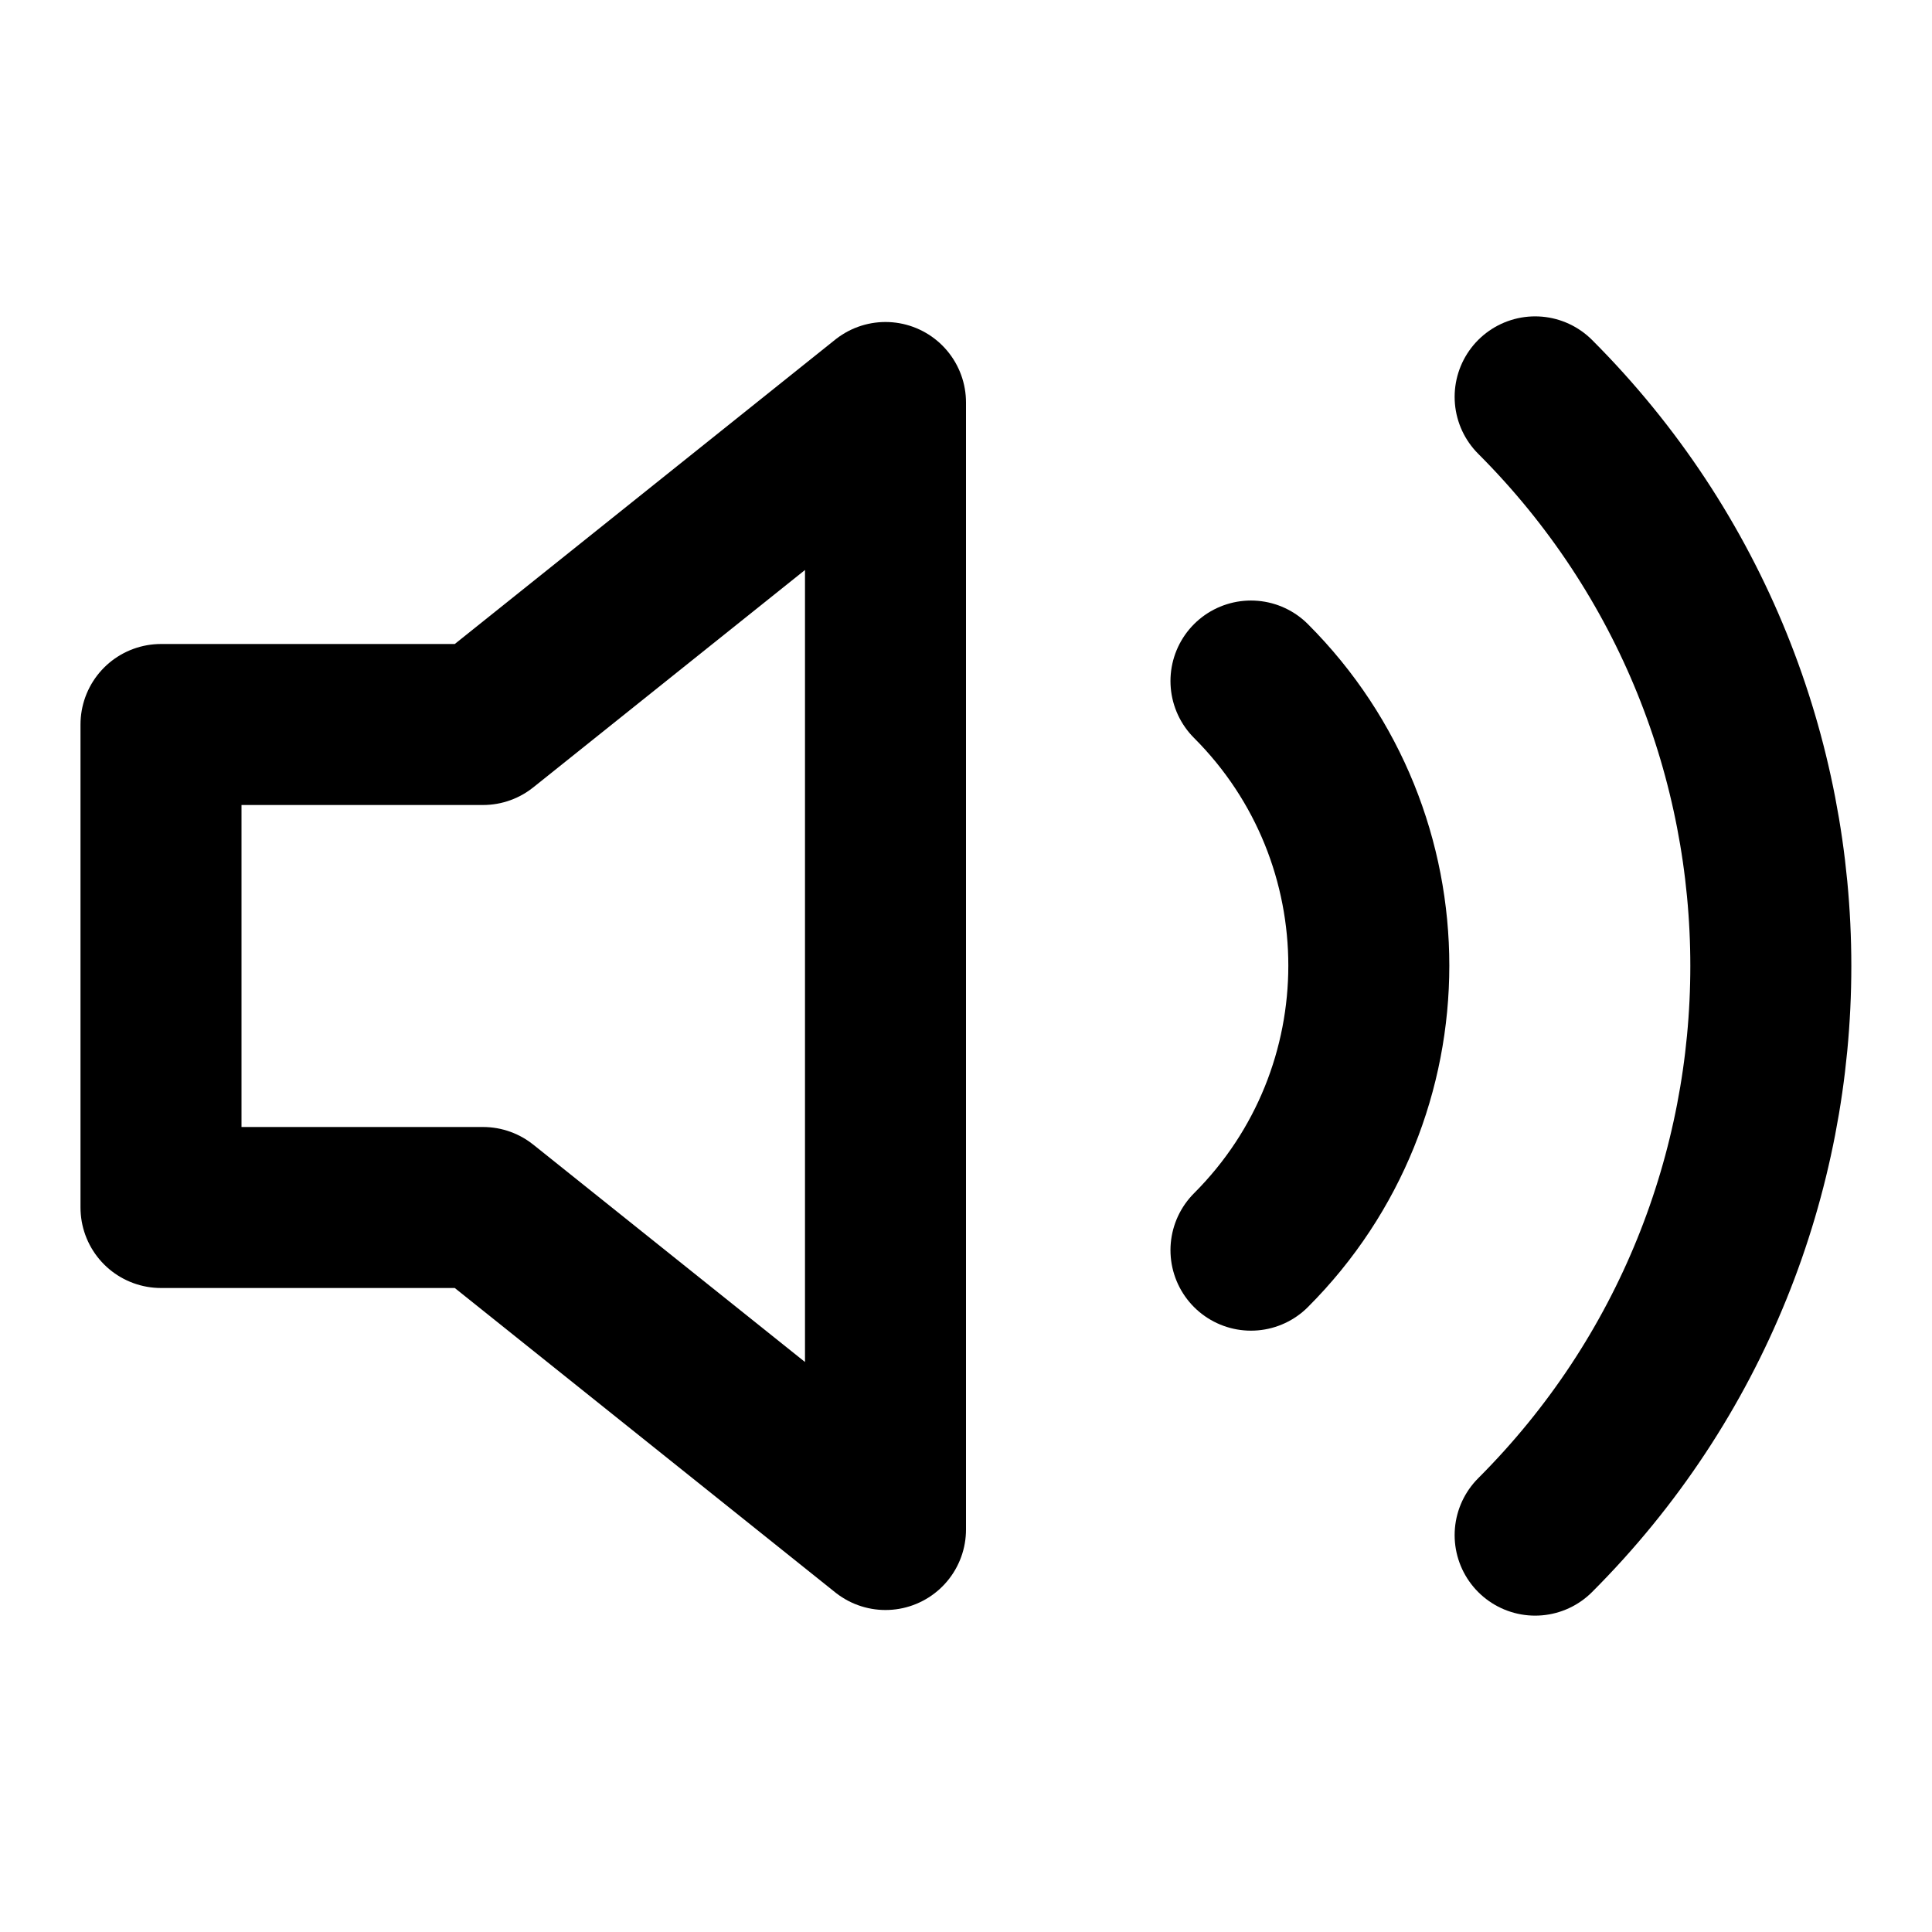
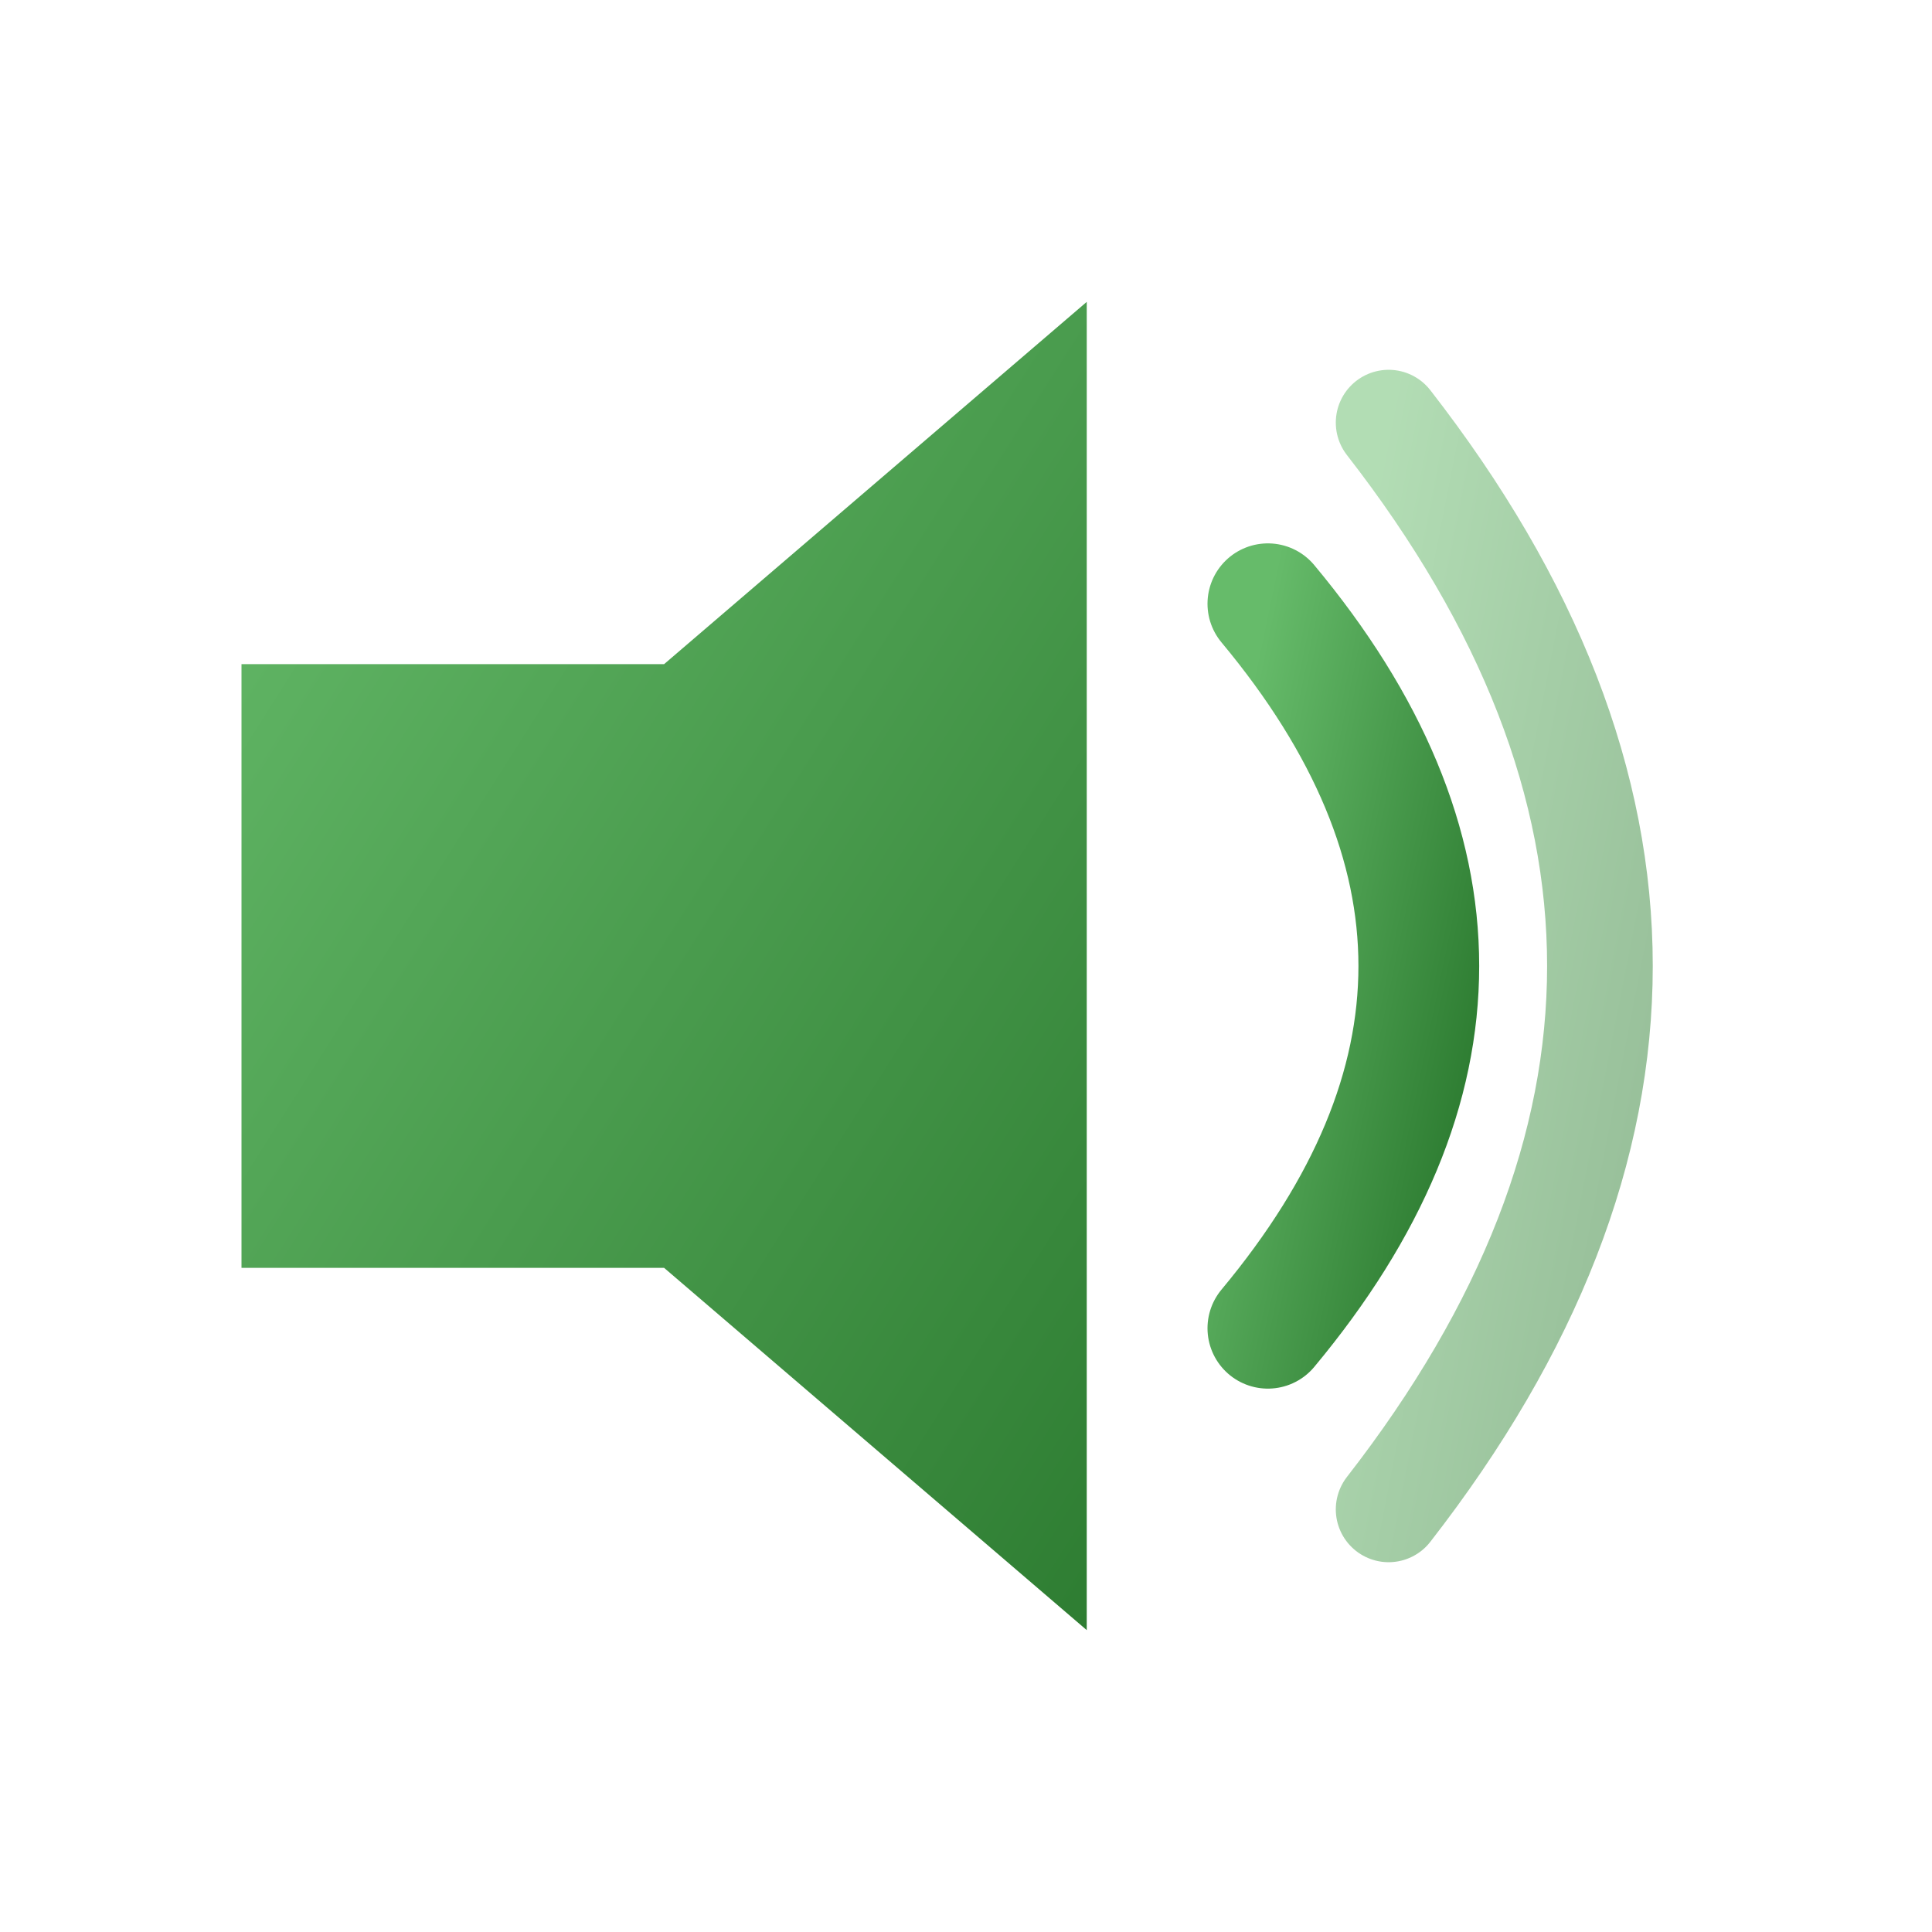
- <svg xmlns="http://www.w3.org/2000/svg" width="24" height="24" viewBox="0 0 24 24" fill="none" stroke="currentColor" stroke-width="2" stroke-linecap="round" stroke-linejoin="round">
-   <polygon points="11 5 6 9 2 9 2 15 6 15 11 19 11 5" />
-   <path d="M15.54 8.46a5 5 0 0 1 0 7.07" />
-   <path d="M19.07 4.93a10 10 0 0 1 0 14.14" />
+ <svg xmlns="http://www.w3.org/2000/svg" viewBox="0 0 64 64">
+   <defs>
+     <linearGradient id="vg" x1="0%" y1="0%" x2="100%" y2="100%">
+       <stop offset="0%" stop-color="#66BB6A" />
+       <stop offset="100%" stop-color="#2E7D32" />
+     </linearGradient>
+   </defs>
+   <polygon points="8,22 22,22 36,10 36,54 22,42 8,42" fill="url(#vg)" />
+   <path d="M42 20 Q52 32 42 44" fill="none" stroke="url(#vg)" stroke-width="4" stroke-linecap="round" />
+   <path d="M46 14 Q60 32 46 50" fill="none" stroke="url(#vg)" stroke-width="3.5" stroke-linecap="round" opacity="0.5" />
</svg>
